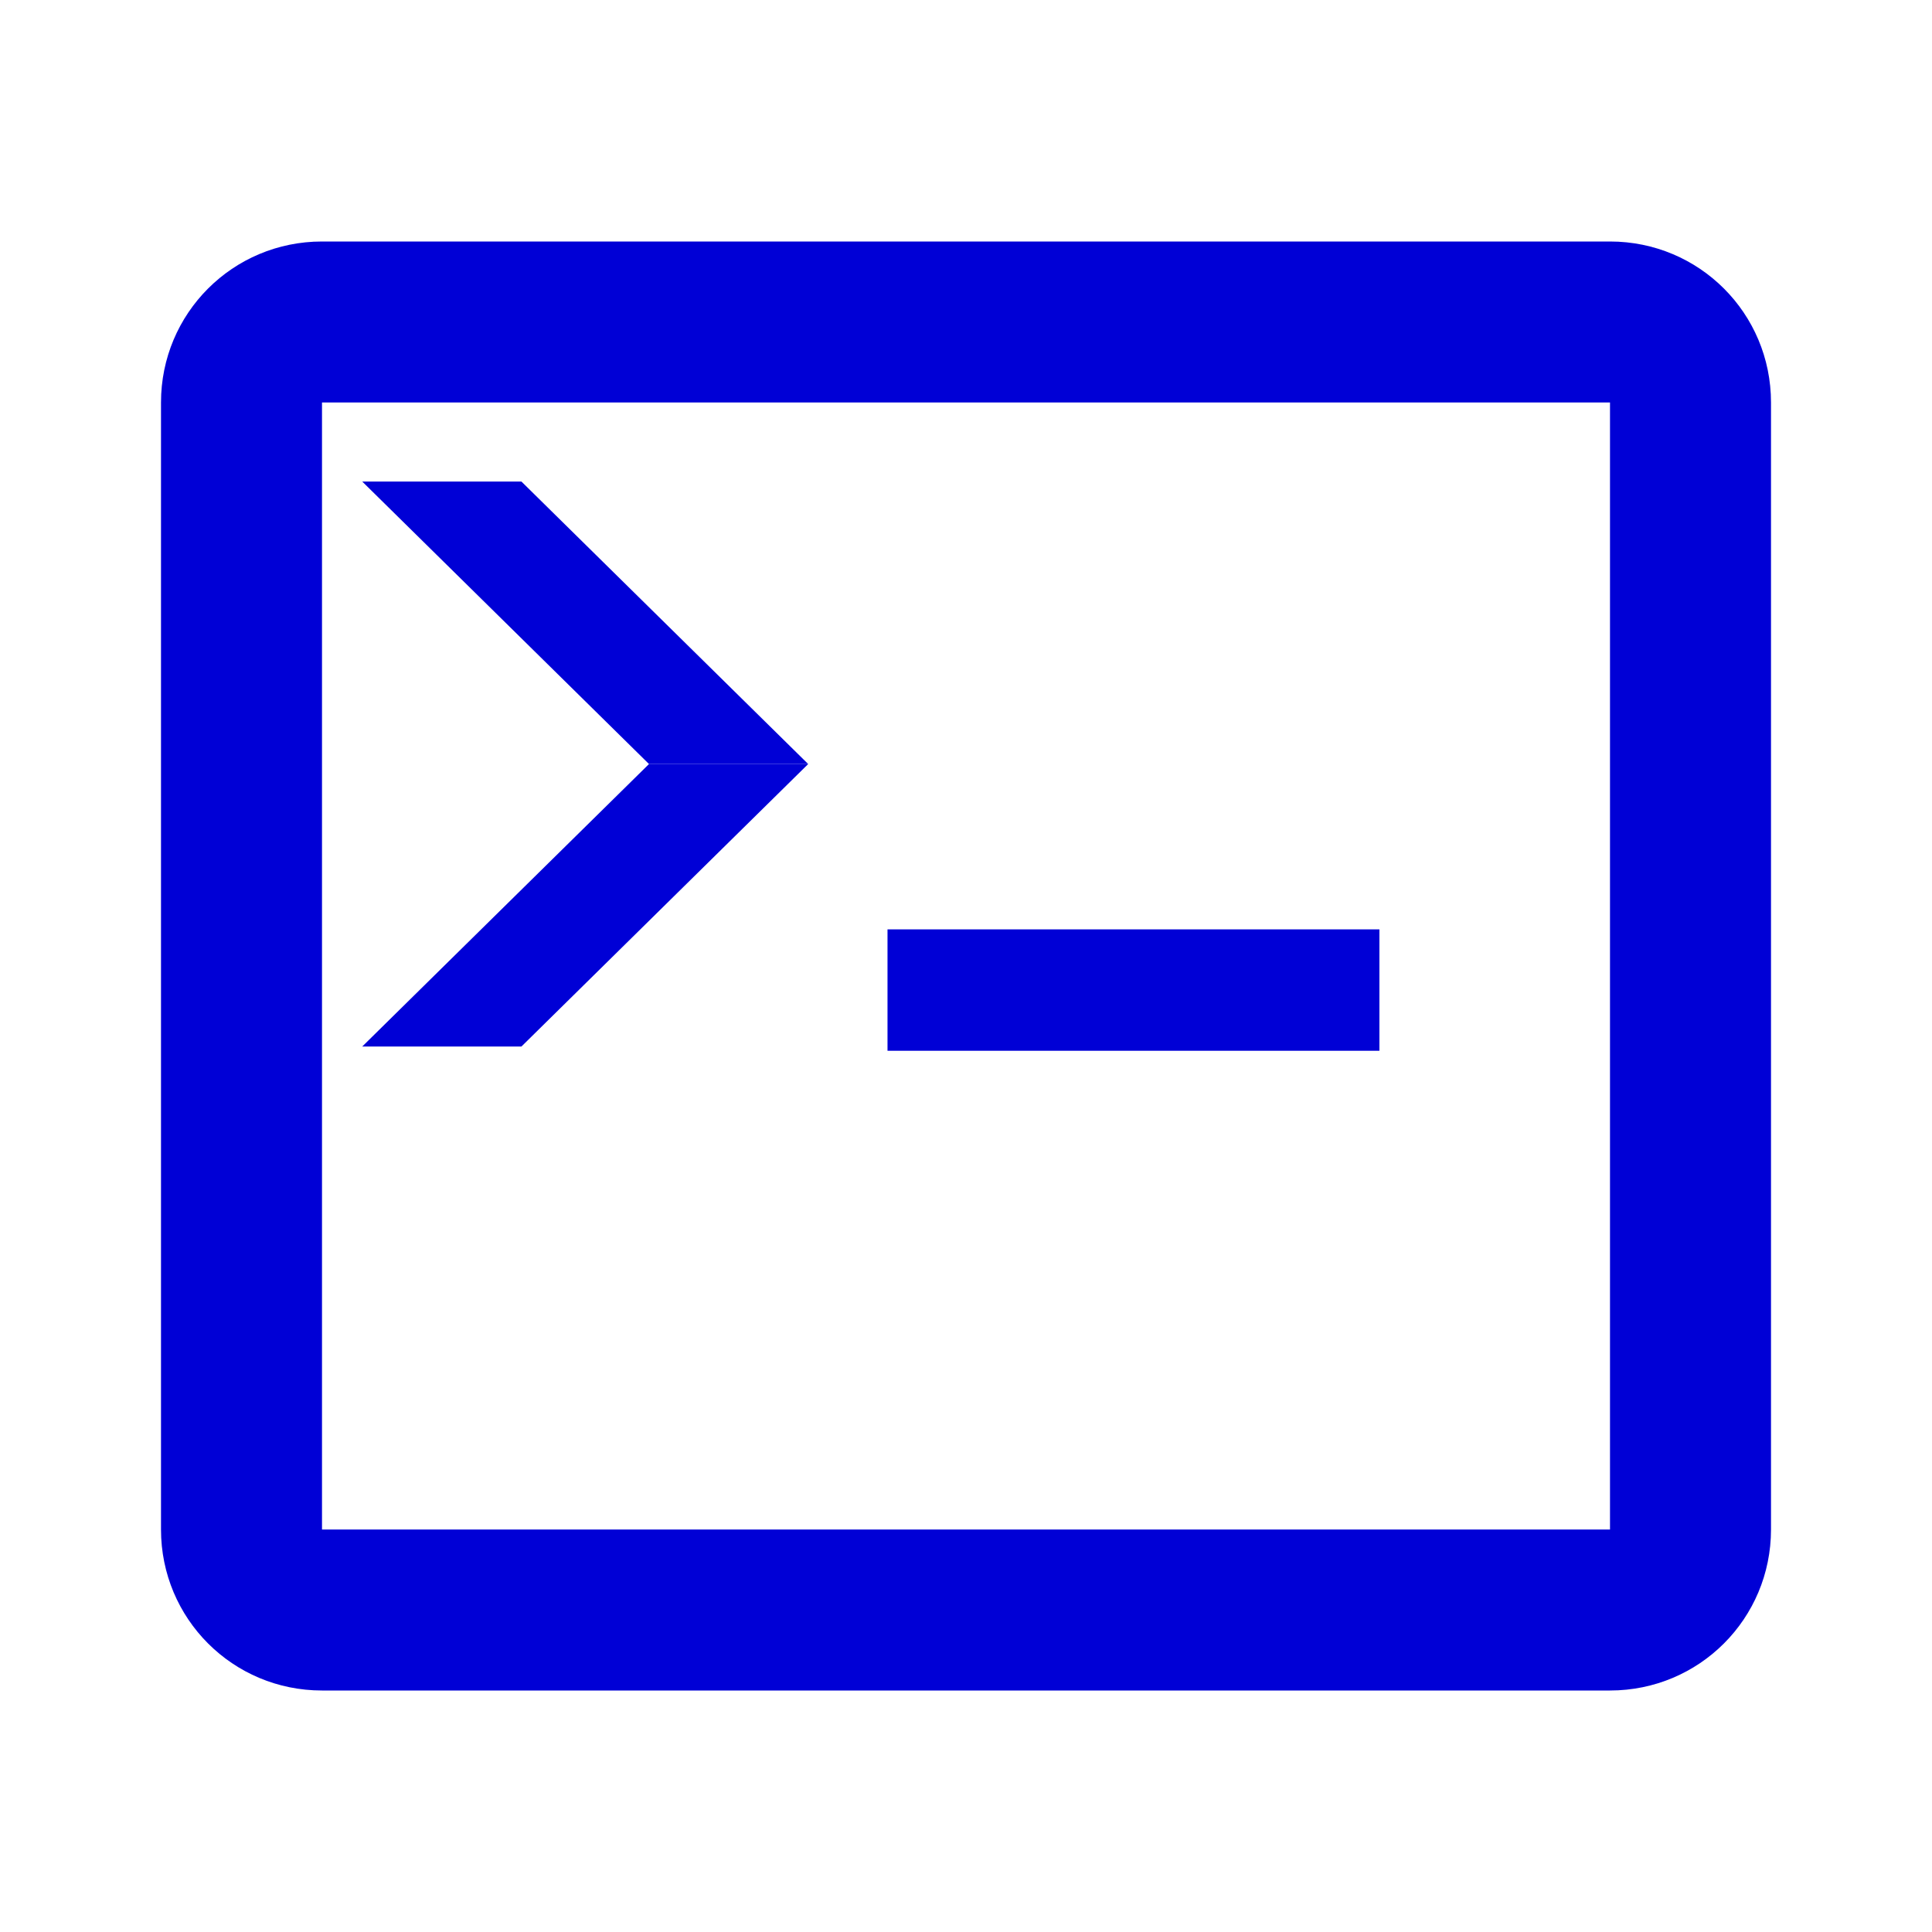
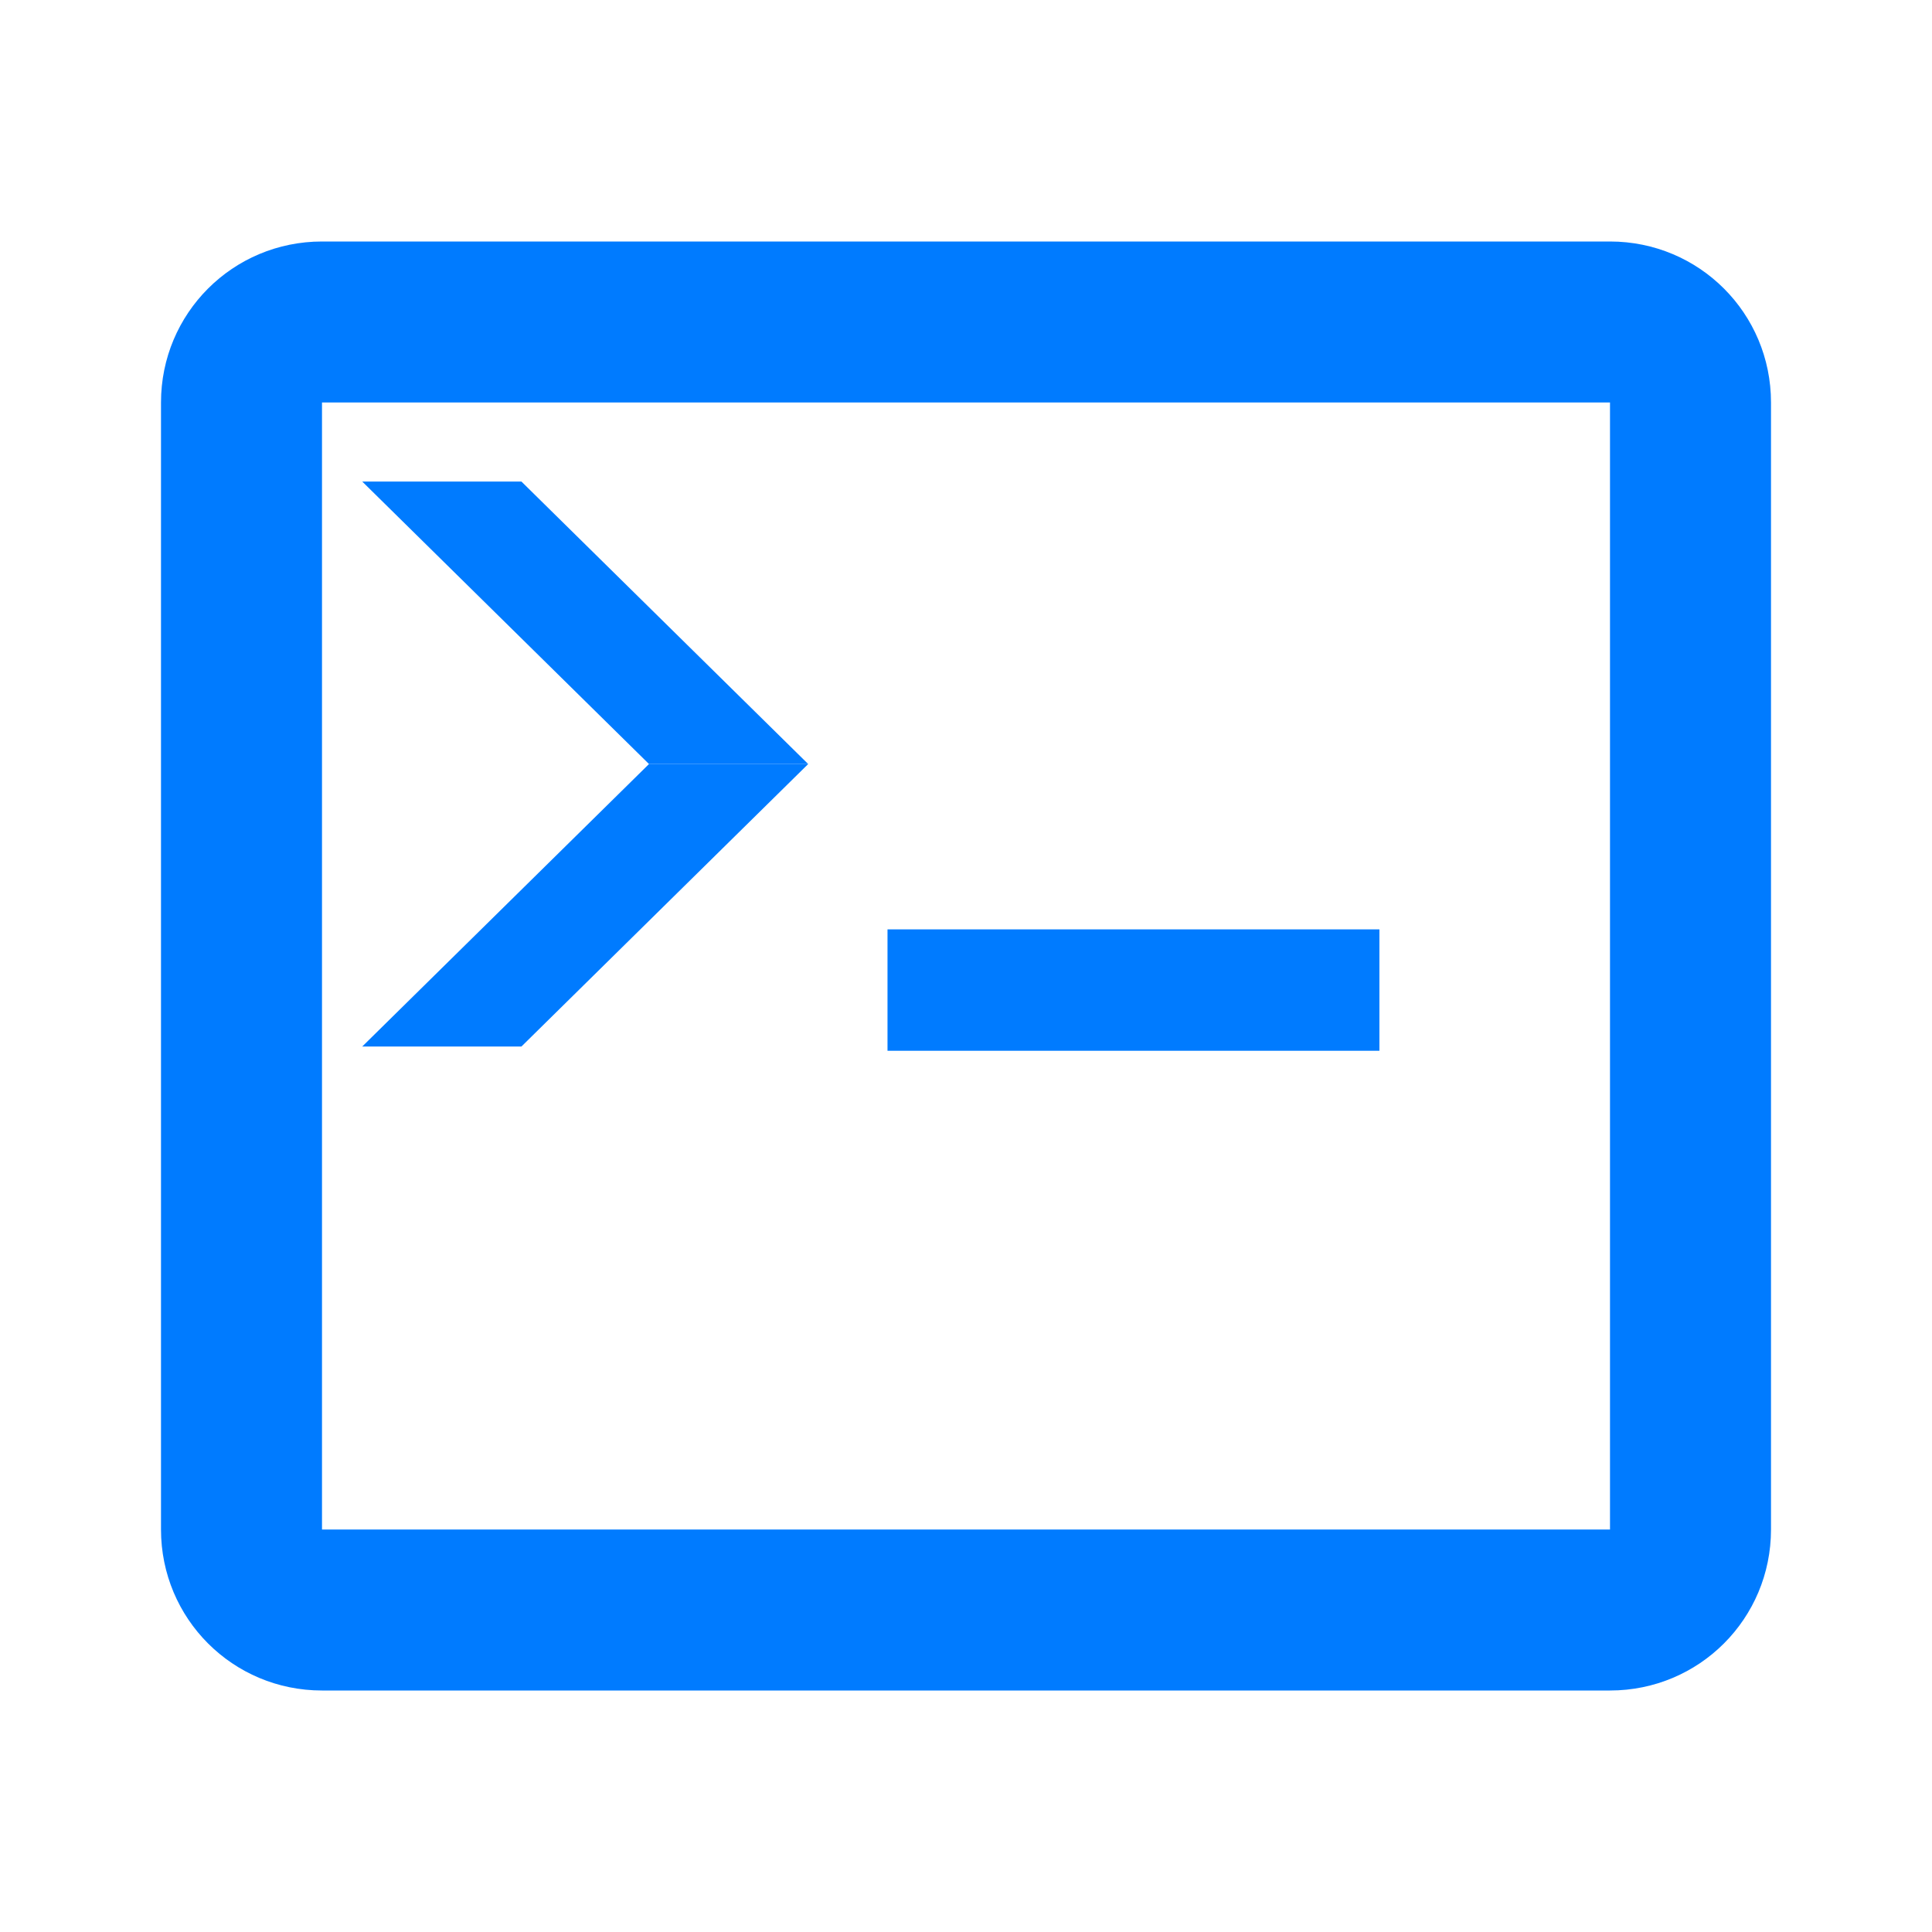
- <svg xmlns="http://www.w3.org/2000/svg" fill="#2196F3" height="48" viewBox="0 0 48 48" width="48">
+ <svg xmlns="http://www.w3.org/2000/svg" fill="#2196F3" height="64" viewBox="0 0 48 48" width="64">
  <g fill="#2196F3">
-     <path d="m8 6c-2.216 0-4 1.784-4 4v28c0 2.216 1.784 4 4 4h32c2.216 0 4-1.784 4-4v-28c0-2.216-1.784-4-4-4zm0 4h32v28h-32z" stroke-width="3" style="fill: rgb(0, 0, 214);" />
-     <rect x="22.05" y="23.09" width="12.221" height="3.016" style="fill: rgb(0, 0, 214);" />
-     <rect x="15.583" y="18.834" width="3.955" height="7.018" style="fill: rgb(0, 0, 214);" transform="matrix(1, 0, -1.015132, 1, 19.66019, 0.148216)" />
-     <rect x="15.583" y="18.834" width="3.955" height="7.018" style="fill: rgb(0, 0, 214);" transform="matrix(1, 0, -1.015132, -1, 19.66019, 37.81621)" />
+     <path d="m8 6c-2.216 0-4 1.784-4 4v28c0 2.216 1.784 4 4 4h32c2.216 0 4-1.784 4-4v-28c0-2.216-1.784-4-4-4zm0 4h32v28h-32z" stroke-width="3" style="fill: rgb(0, 123, 255);" />
+     <rect x="22.05" y="23.09" width="12.221" height="3.016" style="fill: rgb(0, 123, 255);" />
+     <rect x="15.583" y="18.834" width="3.955" height="7.018" style="fill: rgb(0, 123, 255);" transform="matrix(1, 0, -1.015132, 1, 19.66019, 0.148216)" />
+     <rect x="15.583" y="18.834" width="3.955" height="7.018" style="fill: rgb(0, 123, 255);" transform="matrix(1, 0, -1.015132, -1, 19.66019, 37.81621)" />
  </g>
</svg>
